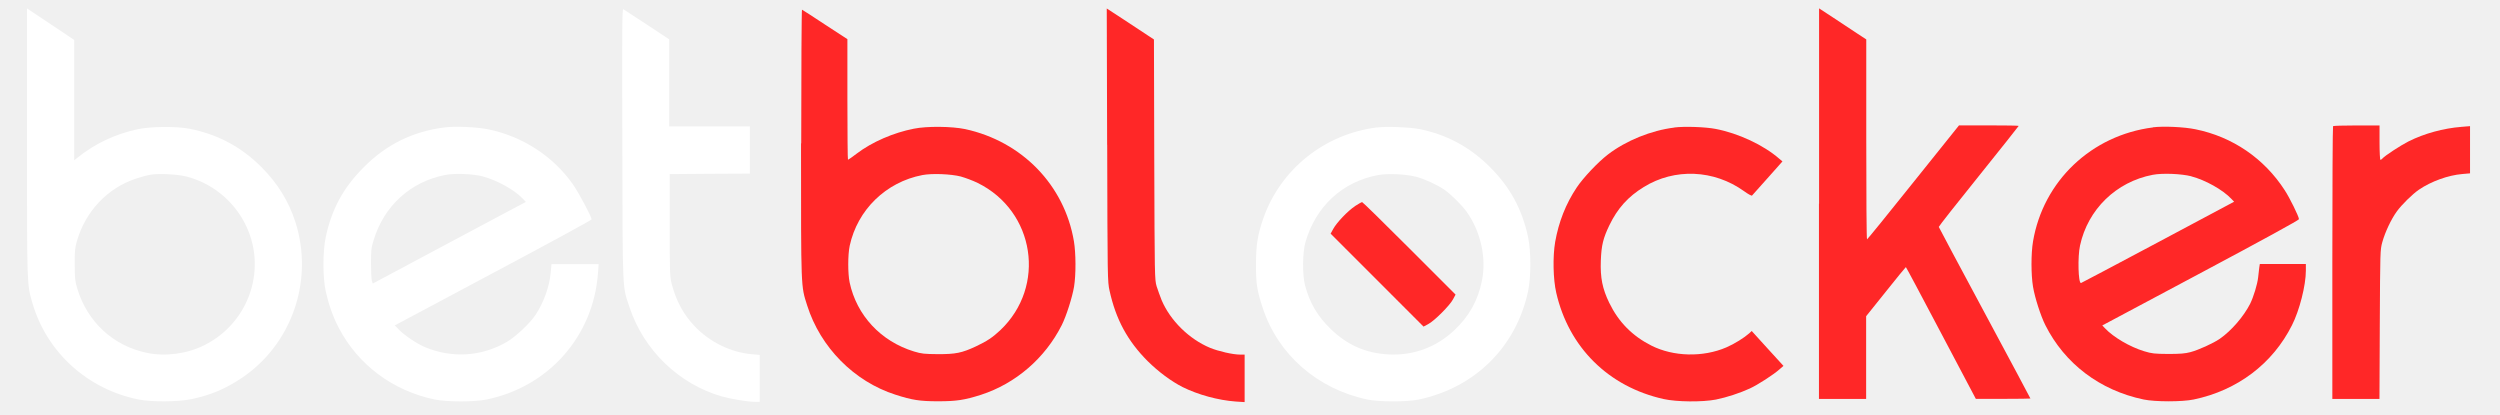
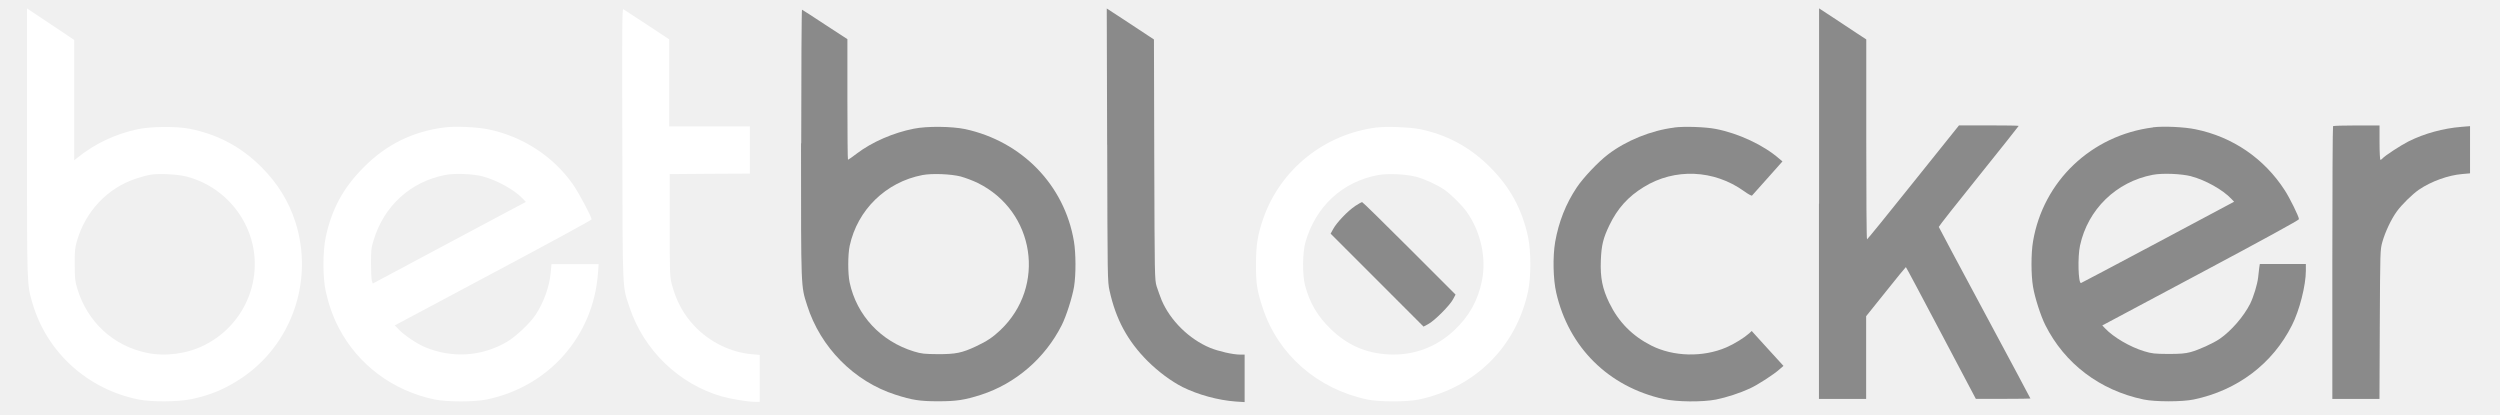
<svg xmlns="http://www.w3.org/2000/svg" width="392" height="65" viewBox="0 0 392 65" fill="none">
  <mask id="mask0_2343_20021" style="mask-type:luminance" maskUnits="userSpaceOnUse" x="0" y="0" width="392" height="65">
    <path d="M391.92 0H0V65H391.92V0Z" fill="white" />
  </mask>
  <g mask="url(#mask0_2343_20021)">
    <path d="M4.23 22.25C4.23 44.95 4.22 44.55 5.08 47.51C7.33 55.24 13.73 61.05 21.77 62.65C23.84 63.05 28.02 63.02 30.101 62.57C33.111 61.92 35.31 60.98 37.87 59.29C45.77 54 49.24 43.98 46.321 34.82C45.27 31.57 43.56 28.78 41.011 26.22C37.85 23.04 34.151 21.07 29.721 20.19C27.671 19.79 23.61 19.82 21.55 20.27C18.05 21.03 14.9 22.51 12.14 24.73L11.63 25.13V6.26L7.93 3.79L4.23 1.32V22.25ZM29.241 27.68C33.111 28.68 36.41 31.29 38.291 34.82C42.041 41.82 39.221 50.54 32.031 54.13C29.3 55.49 25.941 55.93 23.041 55.33C17.78 54.24 13.741 50.53 12.14 45.32C11.771 44.1 11.72 43.72 11.72 41.5C11.7 39.37 11.751 38.86 12.06 37.8C13.4 33.14 16.831 29.5 21.311 28.01C22.081 27.75 23.131 27.47 23.62 27.39C24.98 27.17 27.881 27.33 29.23 27.68" fill="white" />
    <path d="M97.582 22.56C97.632 46.23 97.572 44.77 98.712 48.19C100.952 54.91 106.422 60.2 113.142 62.15C114.612 62.57 117.292 63.01 118.412 63.01H119.122V55.65L117.892 55.54C114.572 55.26 111.202 53.6 108.852 51.08C107.152 49.27 106.062 47.24 105.352 44.63C105.032 43.37 105.012 43.12 105.012 35.32V27.3L111.302 27.25L117.582 27.22V19.82H104.932V6.17L101.432 3.86C99.522 2.6 97.852 1.5 97.732 1.44C97.552 1.33 97.532 4.52 97.582 22.57" fill="white" />
-     <path d="M173.609 22.71C173.659 43.78 173.659 44.13 173.979 45.58C174.969 50.08 176.799 53.46 179.949 56.62C181.649 58.3 183.639 59.78 185.429 60.69C187.839 61.89 191.009 62.76 193.759 62.96L195.159 63.05V55.6H194.429C193.319 55.6 191.049 55.08 189.739 54.54C186.449 53.17 183.509 50.27 182.149 47.08C181.899 46.46 181.549 45.48 181.359 44.89C181.049 43.83 181.049 43.46 180.989 25L180.939 6.19L179.909 5.51C179.339 5.12 177.669 4.03 176.209 3.07L173.539 1.33L173.599 22.72L173.609 22.71Z" fill="#FF2727" />
-     <path d="M285.211 31.941V62.55H292.611V49.581L295.691 45.74C297.391 43.611 298.801 41.88 298.841 41.88C298.881 41.88 301.351 46.52 304.351 52.211L309.811 62.541H314.081C316.441 62.541 318.371 62.511 318.371 62.49C318.371 62.461 315.151 56.41 311.201 49.071C307.251 41.711 304.011 35.651 304.001 35.581C303.971 35.52 306.781 31.941 310.251 27.64C313.701 23.34 316.531 19.791 316.531 19.741C316.531 19.691 314.421 19.66 311.861 19.66H307.171L300.011 28.59C296.081 33.511 292.811 37.531 292.751 37.531C292.671 37.55 292.631 30.48 292.631 21.851V6.181L291.121 5.191C290.301 4.631 288.641 3.541 287.431 2.751L285.231 1.311V31.941H285.211Z" fill="#FF2727" />
-     <path d="M125.602 22.48C125.602 45.64 125.572 44.76 126.562 47.89C128.642 54.47 133.922 59.81 140.412 61.89C143.052 62.74 144.252 62.92 147.122 62.92C149.992 62.92 151.272 62.72 153.832 61.9C159.262 60.14 163.872 56.16 166.482 50.98C167.202 49.55 168.132 46.62 168.412 44.95C168.722 43.05 168.702 39.71 168.392 37.84C166.912 29.03 160.252 22.17 151.322 20.24C149.252 19.81 145.352 19.76 143.292 20.18C140.112 20.8 136.742 22.26 134.382 24.05C133.662 24.61 133.012 25.05 132.962 25.05C132.912 25.05 132.872 20.79 132.872 15.58V6.14L129.372 3.86C127.462 2.6 125.822 1.53 125.752 1.52C125.692 1.49 125.632 10.93 125.632 22.49M150.692 27.69C151.372 27.88 152.562 28.32 153.312 28.69C162.292 33.12 164.092 44.91 156.842 51.78C155.642 52.91 154.732 53.51 153.032 54.31C150.832 55.34 149.852 55.54 147.062 55.53C144.932 55.51 144.532 55.48 143.312 55.11C138.112 53.52 134.322 49.45 133.222 44.28C132.932 42.88 132.932 39.96 133.232 38.54C134.452 32.9 138.912 28.55 144.632 27.45C146.162 27.16 149.092 27.28 150.672 27.68" fill="#FF2727" />
-     <path d="M365.821 19.78C365.761 19.83 365.711 29.48 365.711 41.22V62.55H373.101L373.151 50.86C373.211 39.34 373.211 39.17 373.551 37.95C373.981 36.41 374.921 34.4 375.801 33.18C376.571 32.1 378.271 30.44 379.291 29.74C381.221 28.43 383.891 27.47 386.071 27.29L387.301 27.18V19.78L385.961 19.89C383.111 20.12 380.161 20.92 377.661 22.17C376.411 22.8 373.911 24.44 373.571 24.85C373.461 24.97 373.321 25.07 373.251 25.07C373.181 25.07 373.111 23.85 373.111 22.37V19.67H369.521C367.531 19.67 365.871 19.72 365.821 19.78Z" fill="#FF2727" />
+     <path d="M173.609 22.71C173.659 43.78 173.659 44.13 173.979 45.58C174.969 50.08 176.799 53.46 179.949 56.62C181.649 58.3 183.639 59.78 185.429 60.69C187.839 61.89 191.009 62.76 193.759 62.96L195.159 63.05V55.6H194.429C193.319 55.6 191.049 55.08 189.739 54.54C186.449 53.17 183.509 50.27 182.149 47.08C181.899 46.46 181.549 45.48 181.359 44.89C181.049 43.83 181.049 43.46 180.989 25L180.939 6.19L179.909 5.51C179.339 5.12 177.669 4.03 176.209 3.07L173.539 1.33L173.599 22.72L173.609 22.71Z" fill="#8A8A8A" />
+     <path d="M285.211 31.941V62.55H292.611V49.581L295.691 45.74C297.391 43.611 298.801 41.88 298.841 41.88C298.881 41.88 301.351 46.52 304.351 52.211L309.811 62.541H314.081C316.441 62.541 318.371 62.511 318.371 62.49C318.371 62.461 315.151 56.41 311.201 49.071C307.251 41.711 304.011 35.651 304.001 35.581C303.971 35.52 306.781 31.941 310.251 27.64C313.701 23.34 316.531 19.791 316.531 19.741C316.531 19.691 314.421 19.66 311.861 19.66H307.171L300.011 28.59C296.081 33.511 292.811 37.531 292.751 37.531C292.671 37.55 292.631 30.48 292.631 21.851V6.181L291.121 5.191C290.301 4.631 288.641 3.541 287.431 2.751L285.231 1.311V31.941H285.211Z" fill="#8A8A8A" />
+     <path d="M125.602 22.48C125.602 45.64 125.572 44.76 126.562 47.89C128.642 54.47 133.922 59.81 140.412 61.89C143.052 62.74 144.252 62.92 147.122 62.92C149.992 62.92 151.272 62.72 153.832 61.9C159.262 60.14 163.872 56.16 166.482 50.98C167.202 49.55 168.132 46.62 168.412 44.95C168.722 43.05 168.702 39.71 168.392 37.84C166.912 29.03 160.252 22.17 151.322 20.24C149.252 19.81 145.352 19.76 143.292 20.18C140.112 20.8 136.742 22.26 134.382 24.05C133.662 24.61 133.012 25.05 132.962 25.05C132.912 25.05 132.872 20.79 132.872 15.58V6.14L129.372 3.86C127.462 2.6 125.822 1.53 125.752 1.52C125.692 1.49 125.632 10.93 125.632 22.49M150.692 27.69C151.372 27.88 152.562 28.32 153.312 28.69C162.292 33.12 164.092 44.91 156.842 51.78C155.642 52.91 154.732 53.51 153.032 54.31C150.832 55.34 149.852 55.54 147.062 55.53C144.932 55.51 144.532 55.48 143.312 55.11C138.112 53.52 134.322 49.45 133.222 44.28C132.932 42.88 132.932 39.96 133.232 38.54C134.452 32.9 138.912 28.55 144.632 27.45C146.162 27.16 149.092 27.28 150.672 27.68" fill="#8A8A8A" />
+     <path d="M365.821 19.78C365.761 19.83 365.711 29.48 365.711 41.22V62.55H373.101L373.151 50.86C373.211 39.34 373.211 39.17 373.551 37.95C373.981 36.41 374.921 34.4 375.801 33.18C376.571 32.1 378.271 30.44 379.291 29.74C381.221 28.43 383.891 27.47 386.071 27.29L387.301 27.18V19.78L385.961 19.89C383.111 20.12 380.161 20.92 377.661 22.17C376.411 22.8 373.911 24.44 373.571 24.85C373.461 24.97 373.321 25.07 373.251 25.07C373.181 25.07 373.111 23.85 373.111 22.37V19.67H369.521C367.531 19.67 365.871 19.72 365.821 19.78Z" fill="#8A8A8A" />
    <path d="M69.712 19.98C64.702 20.61 60.552 22.66 56.972 26.29C53.812 29.48 52.032 32.75 51.082 37.15C50.592 39.46 50.592 43.47 51.082 45.72C51.562 47.85 52.212 49.67 53.132 51.43C56.152 57.21 61.612 61.28 68.152 62.64C70.092 63.04 74.382 63.04 76.322 62.64C86.052 60.62 93.042 52.71 93.762 42.84L93.872 41.42H86.472L86.362 42.65C86.182 44.87 85.262 47.43 83.962 49.39C83.102 50.69 80.842 52.81 79.492 53.6C75.532 55.91 70.902 56.21 66.632 54.43C65.412 53.92 63.412 52.58 62.562 51.7L61.902 51.02L77.322 42.8C85.822 38.28 92.762 34.5 92.762 34.4C92.762 33.98 90.692 30.11 89.802 28.86C86.692 24.46 81.892 21.37 76.522 20.27C74.752 19.92 71.382 19.76 69.722 19.98M75.722 27.67C77.932 28.26 80.622 29.74 81.942 31.12L82.462 31.66L79.552 33.2C77.962 34.05 72.562 36.93 67.552 39.6L58.452 44.46L58.312 44.04C58.232 43.82 58.172 42.59 58.172 41.32C58.172 39.24 58.202 38.87 58.592 37.64C60.222 32.26 64.392 28.48 69.832 27.43C71.342 27.14 74.132 27.26 75.722 27.66" fill="white" />
    <path d="M215.909 19.98C207.689 21.01 200.809 26.52 198.099 34.21C197.219 36.72 196.939 38.4 196.939 41.41C196.919 44.45 197.109 45.62 198.019 48.35C200.439 55.65 206.609 61.01 214.429 62.65C216.269 63.03 220.609 63.03 222.449 62.65C231.289 60.78 237.719 54.41 239.599 45.69C240.079 43.44 240.079 39.4 239.599 37.15C238.659 32.79 236.789 29.36 233.649 26.22C230.469 23.03 226.769 21.05 222.439 20.22C220.899 19.93 217.399 19.8 215.919 19.99M221.919 27.68C223.279 28.03 225.299 28.94 226.439 29.72C227.489 30.44 229.179 32.11 229.959 33.19C232.179 36.29 233.109 40.48 232.359 44.05C231.729 47.15 230.369 49.57 228.039 51.78C225.199 54.46 221.589 55.79 217.679 55.57C214.149 55.37 211.279 54.12 208.689 51.62C206.609 49.62 205.369 47.52 204.629 44.74C204.199 43.09 204.229 39.6 204.689 37.99C206.289 32.39 210.459 28.52 216.019 27.46C217.529 27.17 220.319 27.29 221.909 27.69" fill="white" />
-     <path d="M212.471 32.321C211.341 33.061 209.571 34.911 209.031 35.931L208.641 36.641L215.931 43.931L223.211 51.211L223.941 50.821C224.901 50.331 227.351 47.871 227.841 46.921L228.231 46.191L220.981 38.941C216.991 34.951 213.671 31.691 213.581 31.691C213.491 31.691 212.991 31.971 212.471 32.311" fill="#FF2727" />
-     <path d="M262.539 20.002C258.899 20.451 254.979 22.041 252.129 24.221C250.559 25.422 248.259 27.861 247.229 29.401C245.499 31.991 244.409 34.801 243.849 37.941C243.459 40.251 243.529 43.772 244.019 45.901C245.979 54.471 252.209 60.641 260.859 62.571C262.939 63.031 266.949 63.062 269.059 62.651C270.739 62.312 272.819 61.631 274.359 60.921C275.609 60.351 278.089 58.751 279.059 57.882L279.649 57.371L277.149 54.632L274.669 51.901L274.269 52.272C273.509 52.952 271.959 53.922 270.689 54.471C267.039 56.041 262.409 55.941 258.939 54.191C255.949 52.681 253.799 50.502 252.339 47.502C251.259 45.282 250.909 43.551 251.009 40.871C251.099 38.452 251.379 37.341 252.349 35.322C253.639 32.651 255.289 30.831 257.749 29.322C262.589 26.331 268.749 26.591 273.459 29.971C274.079 30.421 274.649 30.741 274.719 30.662C274.779 30.601 275.879 29.361 277.159 27.931L279.489 25.311L278.979 24.881C276.539 22.752 272.599 20.901 268.999 20.212C267.409 19.901 264.099 19.791 262.519 19.991" fill="#FF2727" />
-     <path d="M337.589 19.98C327.949 21.2 320.379 28.38 318.779 37.85C318.459 39.73 318.459 43.08 318.779 44.97C319.059 46.67 319.999 49.58 320.709 50.98C323.749 57.03 329.269 61.21 336.119 62.64C337.939 63.02 342.169 63.02 343.979 62.64C350.829 61.21 356.349 57.04 359.389 50.98C360.559 48.67 361.559 44.74 361.559 42.45V41.4H354.339L354.249 41.97C354.199 42.29 354.129 42.97 354.079 43.48C353.959 44.58 353.349 46.57 352.819 47.64C351.799 49.64 349.869 51.87 348.069 53.12C347.039 53.83 344.709 54.89 343.439 55.22C342.609 55.44 341.819 55.5 339.969 55.5C337.829 55.48 337.439 55.45 336.189 55.07C333.969 54.39 331.389 52.88 330.069 51.48L329.639 51.03L345.059 42.81C354.729 37.66 360.479 34.51 360.479 34.37C360.479 33.98 359.029 31.02 358.239 29.82C355.029 24.85 350.069 21.45 344.249 20.27C342.479 19.9 339.219 19.76 337.589 19.96M343.589 27.65C345.789 28.22 348.539 29.76 349.879 31.18L350.309 31.63L338.359 38C331.789 41.5 326.359 44.37 326.299 44.38C325.869 44.44 325.759 40.25 326.149 38.5C327.379 32.82 331.819 28.51 337.549 27.41C339.089 27.12 342.009 27.24 343.599 27.64" fill="#FF2727" />
+     <path d="M212.471 32.321C211.341 33.061 209.571 34.911 209.031 35.931L208.641 36.641L215.931 43.931L223.211 51.211L223.941 50.821C224.901 50.331 227.351 47.871 227.841 46.921L228.231 46.191L220.981 38.941C216.991 34.951 213.671 31.691 213.581 31.691C213.491 31.691 212.991 31.971 212.471 32.311" fill="#8A8A8A" />
+     <path d="M262.539 20.002C258.899 20.451 254.979 22.041 252.129 24.221C250.559 25.422 248.259 27.861 247.229 29.401C245.499 31.991 244.409 34.801 243.849 37.941C243.459 40.251 243.529 43.772 244.019 45.901C245.979 54.471 252.209 60.641 260.859 62.571C262.939 63.031 266.949 63.062 269.059 62.651C270.739 62.312 272.819 61.631 274.359 60.921C275.609 60.351 278.089 58.751 279.059 57.882L279.649 57.371L277.149 54.632L274.669 51.901L274.269 52.272C273.509 52.952 271.959 53.922 270.689 54.471C267.039 56.041 262.409 55.941 258.939 54.191C255.949 52.681 253.799 50.502 252.339 47.502C251.259 45.282 250.909 43.551 251.009 40.871C251.099 38.452 251.379 37.341 252.349 35.322C253.639 32.651 255.289 30.831 257.749 29.322C262.589 26.331 268.749 26.591 273.459 29.971C274.079 30.421 274.649 30.741 274.719 30.662C274.779 30.601 275.879 29.361 277.159 27.931L279.489 25.311L278.979 24.881C276.539 22.752 272.599 20.901 268.999 20.212C267.409 19.901 264.099 19.791 262.519 19.991" fill="#8A8A8A" />
+     <path d="M337.589 19.98C327.949 21.2 320.379 28.38 318.779 37.85C318.459 39.73 318.459 43.08 318.779 44.97C319.059 46.67 319.999 49.58 320.709 50.98C323.749 57.03 329.269 61.21 336.119 62.64C337.939 63.02 342.169 63.02 343.979 62.64C350.829 61.21 356.349 57.04 359.389 50.98C360.559 48.67 361.559 44.74 361.559 42.45V41.4H354.339L354.249 41.97C354.199 42.29 354.129 42.97 354.079 43.48C353.959 44.58 353.349 46.57 352.819 47.64C351.799 49.64 349.869 51.87 348.069 53.12C347.039 53.83 344.709 54.89 343.439 55.22C342.609 55.44 341.819 55.5 339.969 55.5C337.829 55.48 337.439 55.45 336.189 55.07C333.969 54.39 331.389 52.88 330.069 51.48L329.639 51.03L345.059 42.81C354.729 37.66 360.479 34.51 360.479 34.37C360.479 33.98 359.029 31.02 358.239 29.82C355.029 24.85 350.069 21.45 344.249 20.27C342.479 19.9 339.219 19.76 337.589 19.96M343.589 27.65C345.789 28.22 348.539 29.76 349.879 31.18L350.309 31.63L338.359 38C331.789 41.5 326.359 44.37 326.299 44.38C325.869 44.44 325.759 40.25 326.149 38.5C327.379 32.82 331.819 28.51 337.549 27.41C339.089 27.12 342.009 27.24 343.599 27.64" fill="#8A8A8A" />
  </g>
</svg>
